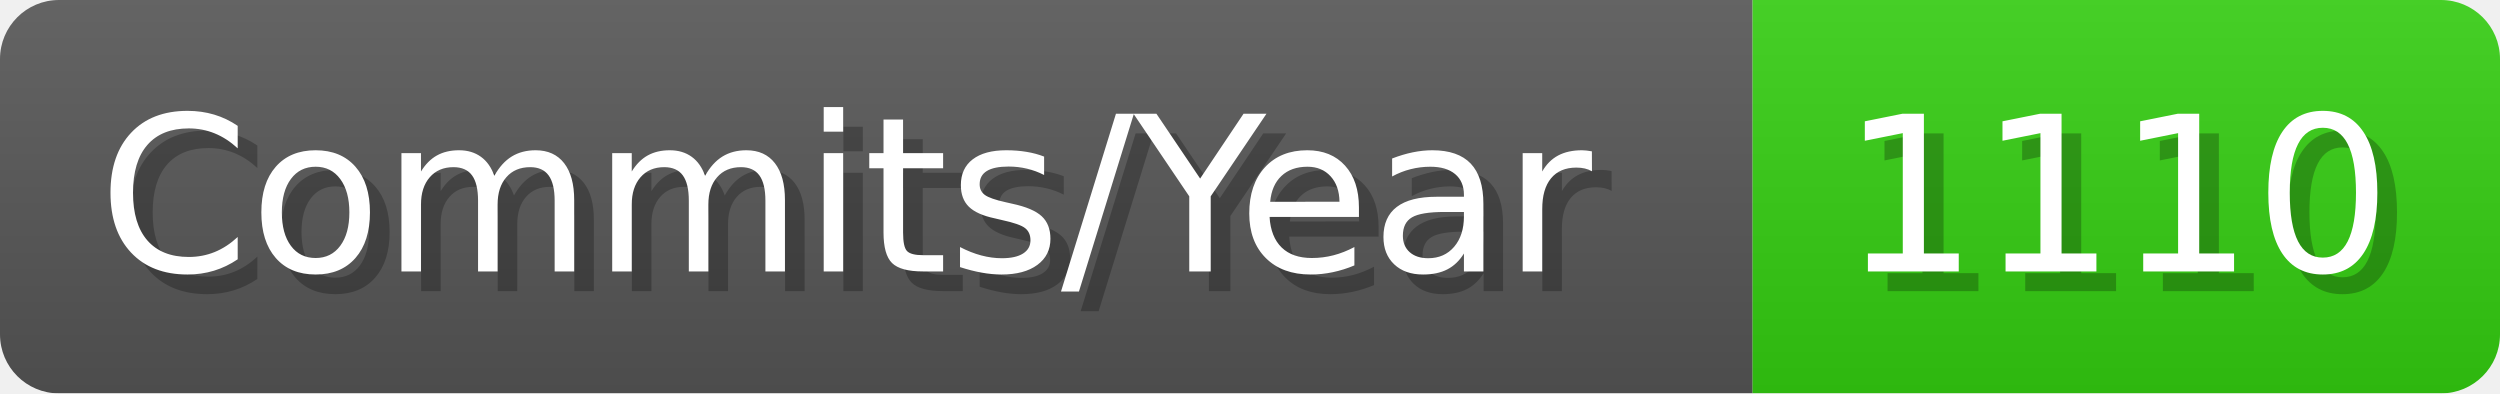
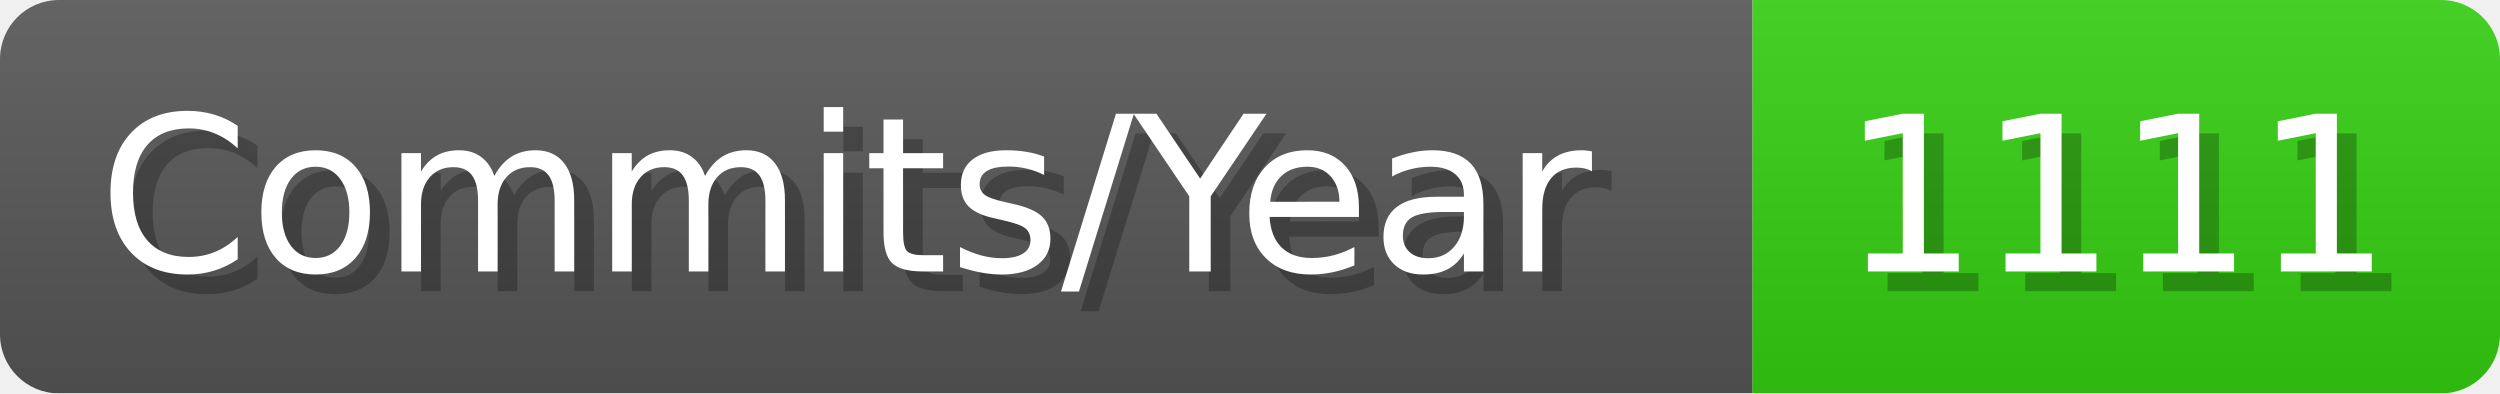
- <svg xmlns="http://www.w3.org/2000/svg" width="127.1" height="20" viewBox="0 0 1271 200" role="img" aria-label="Commits/Year: 1110">
+ <svg xmlns="http://www.w3.org/2000/svg" width="127.1" height="20" viewBox="0 0 1271 200" role="img" aria-label="Commits/Year: 1111">
  <linearGradient id="aUPdi" x2="0" y2="100%">
    <stop offset="0" stop-opacity=".1" stop-color="#EEE" />
    <stop offset="1" stop-opacity=".1" />
  </linearGradient>
  <mask id="WfAiQ">
    <rect width="1271" height="200" rx="30" fill="#FFF" />
  </mask>
  <g mask="url(#WfAiQ)">
    <rect width="891" height="200" fill="#555" />
    <rect width="380" height="200" fill="#3C1" x="891" />
    <rect width="1271" height="200" fill="url(#aUPdi)" />
  </g>
  <g aria-hidden="true" fill="#fff" text-anchor="start" font-family="Verdana,DejaVu Sans,sans-serif" font-size="110">
    <text x="60" y="148" textLength="791" fill="#000" opacity="0.25">Commits/Year</text>
    <text x="50" y="138" textLength="791">Commits/Year</text>
-     <text x="946" y="148" textLength="280" fill="#000" opacity="0.25">1110</text>
-     <text x="936" y="138" textLength="280">1110</text>
+     <text x="946" y="148" textLength="280" fill="#000" opacity="0.25">1111</text>
+     <text x="936" y="138" textLength="280">1111</text>
  </g>
</svg>
